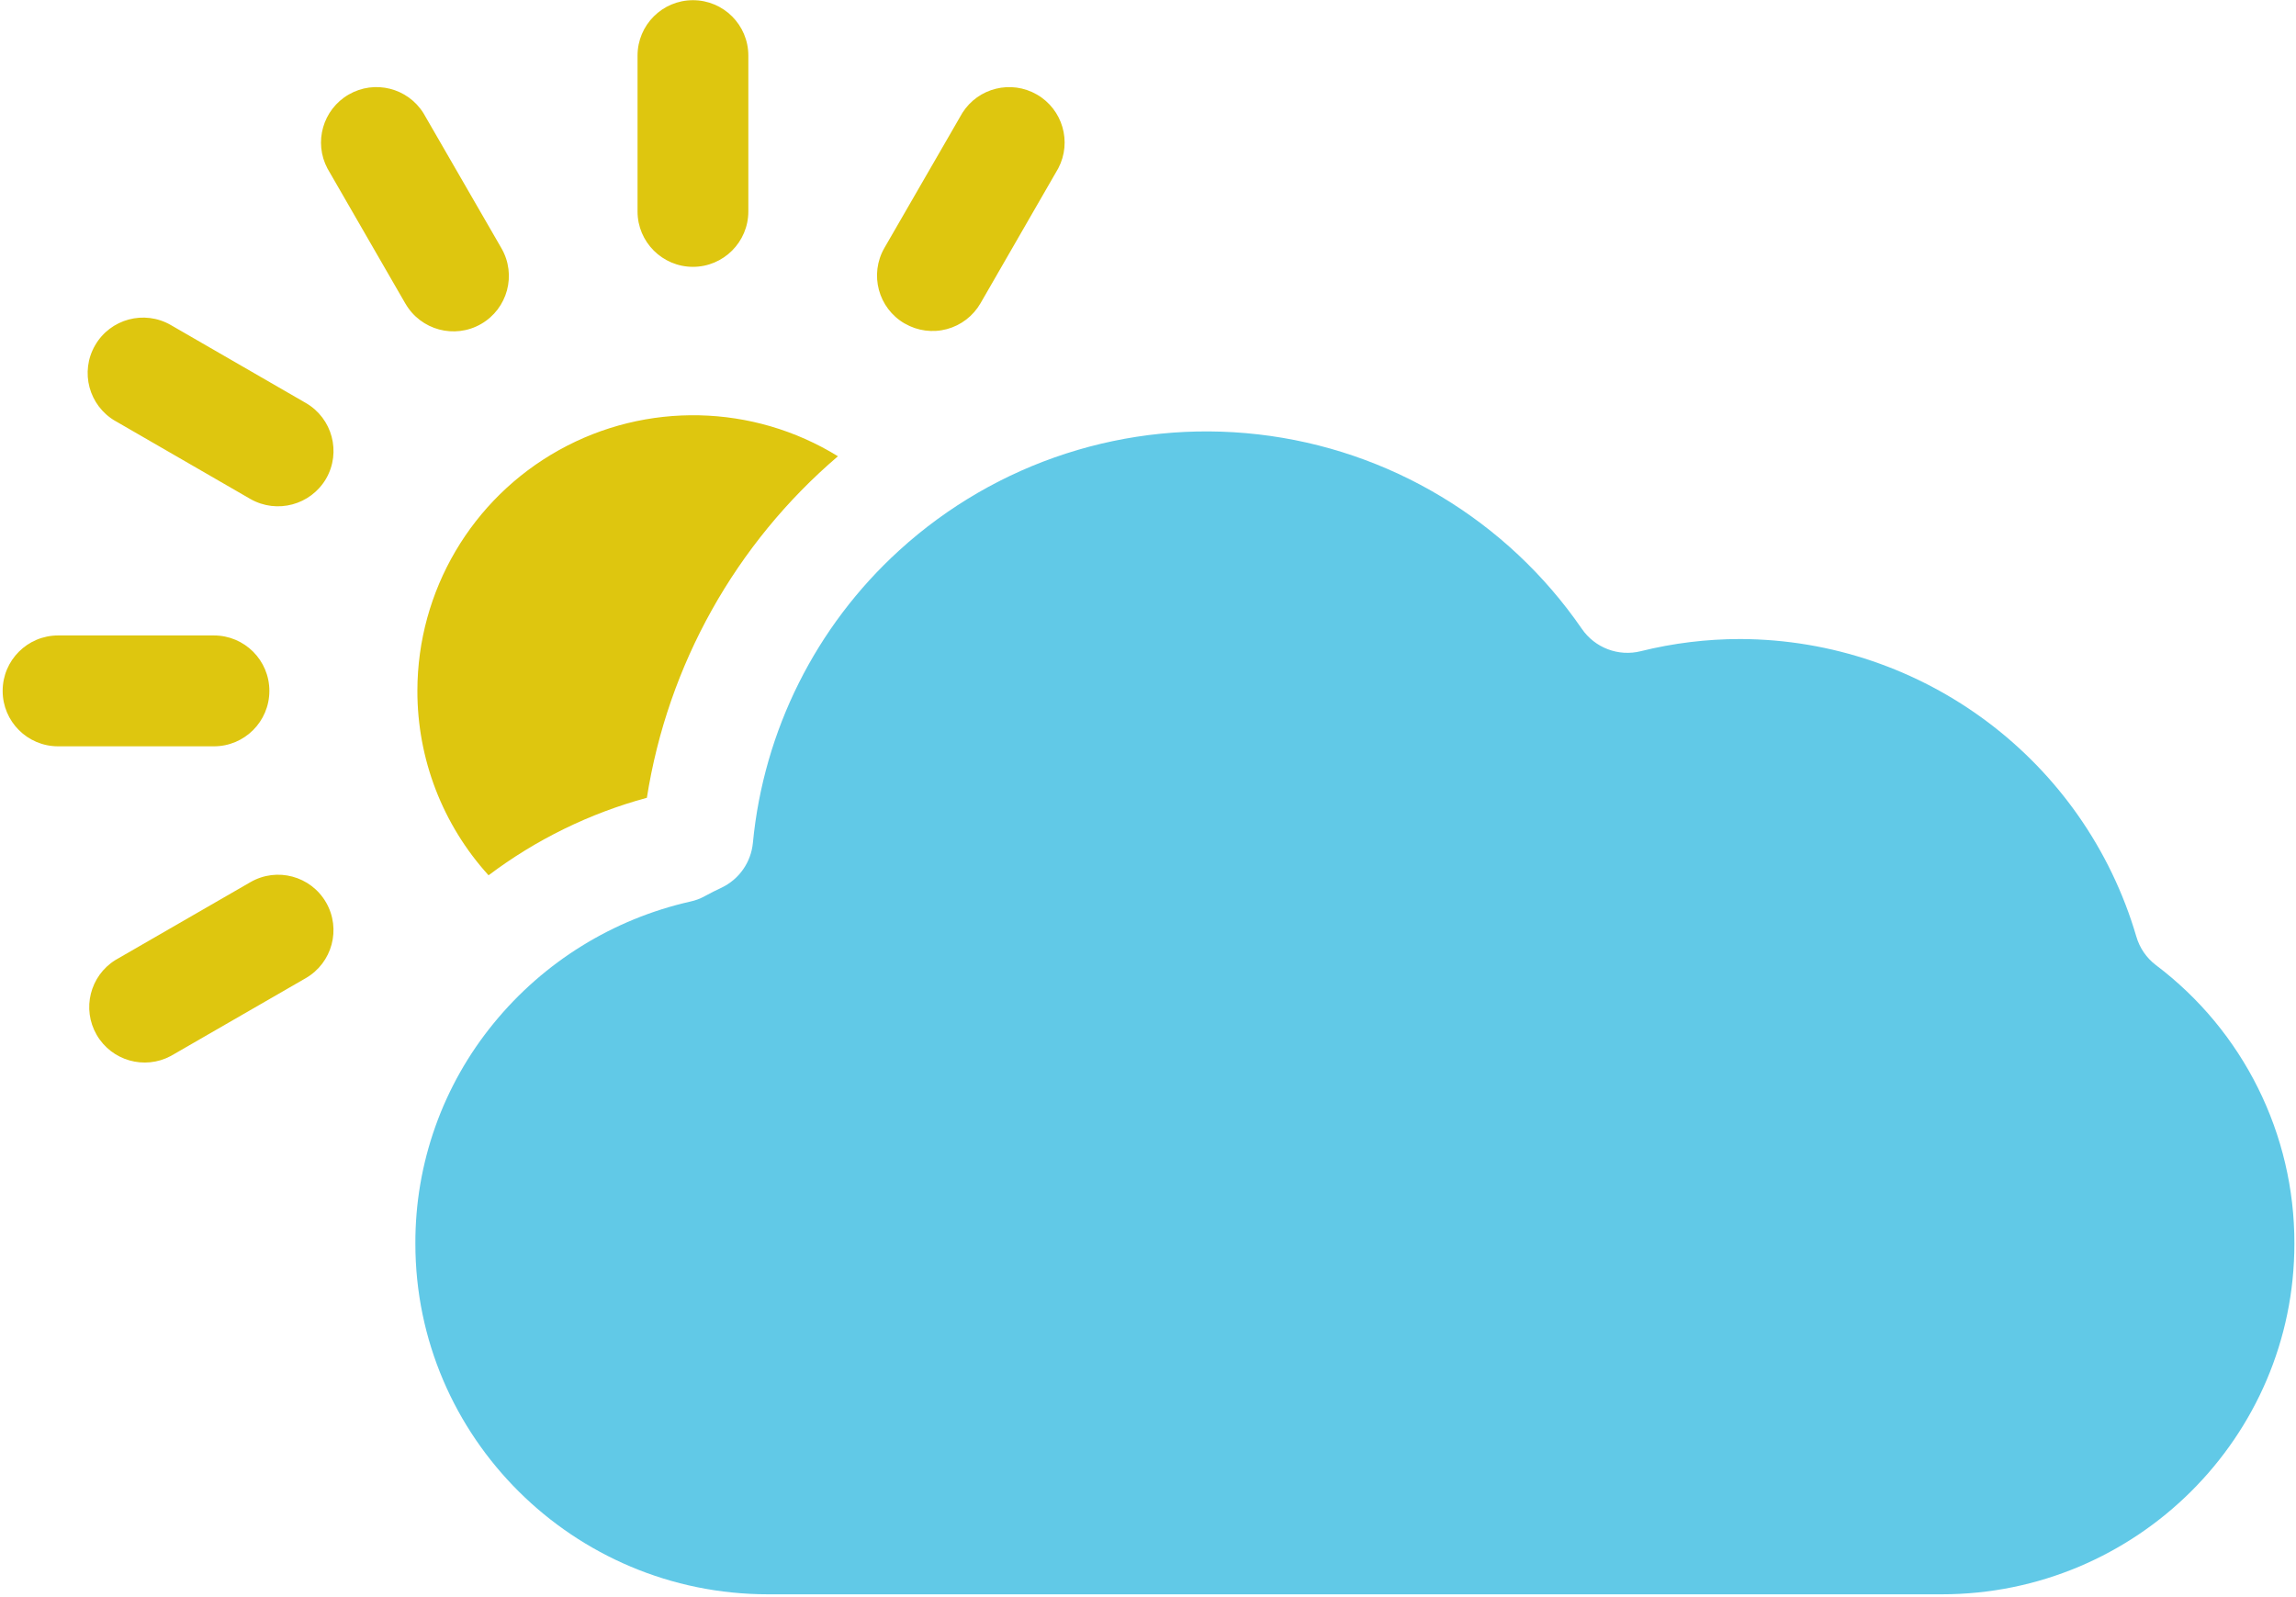
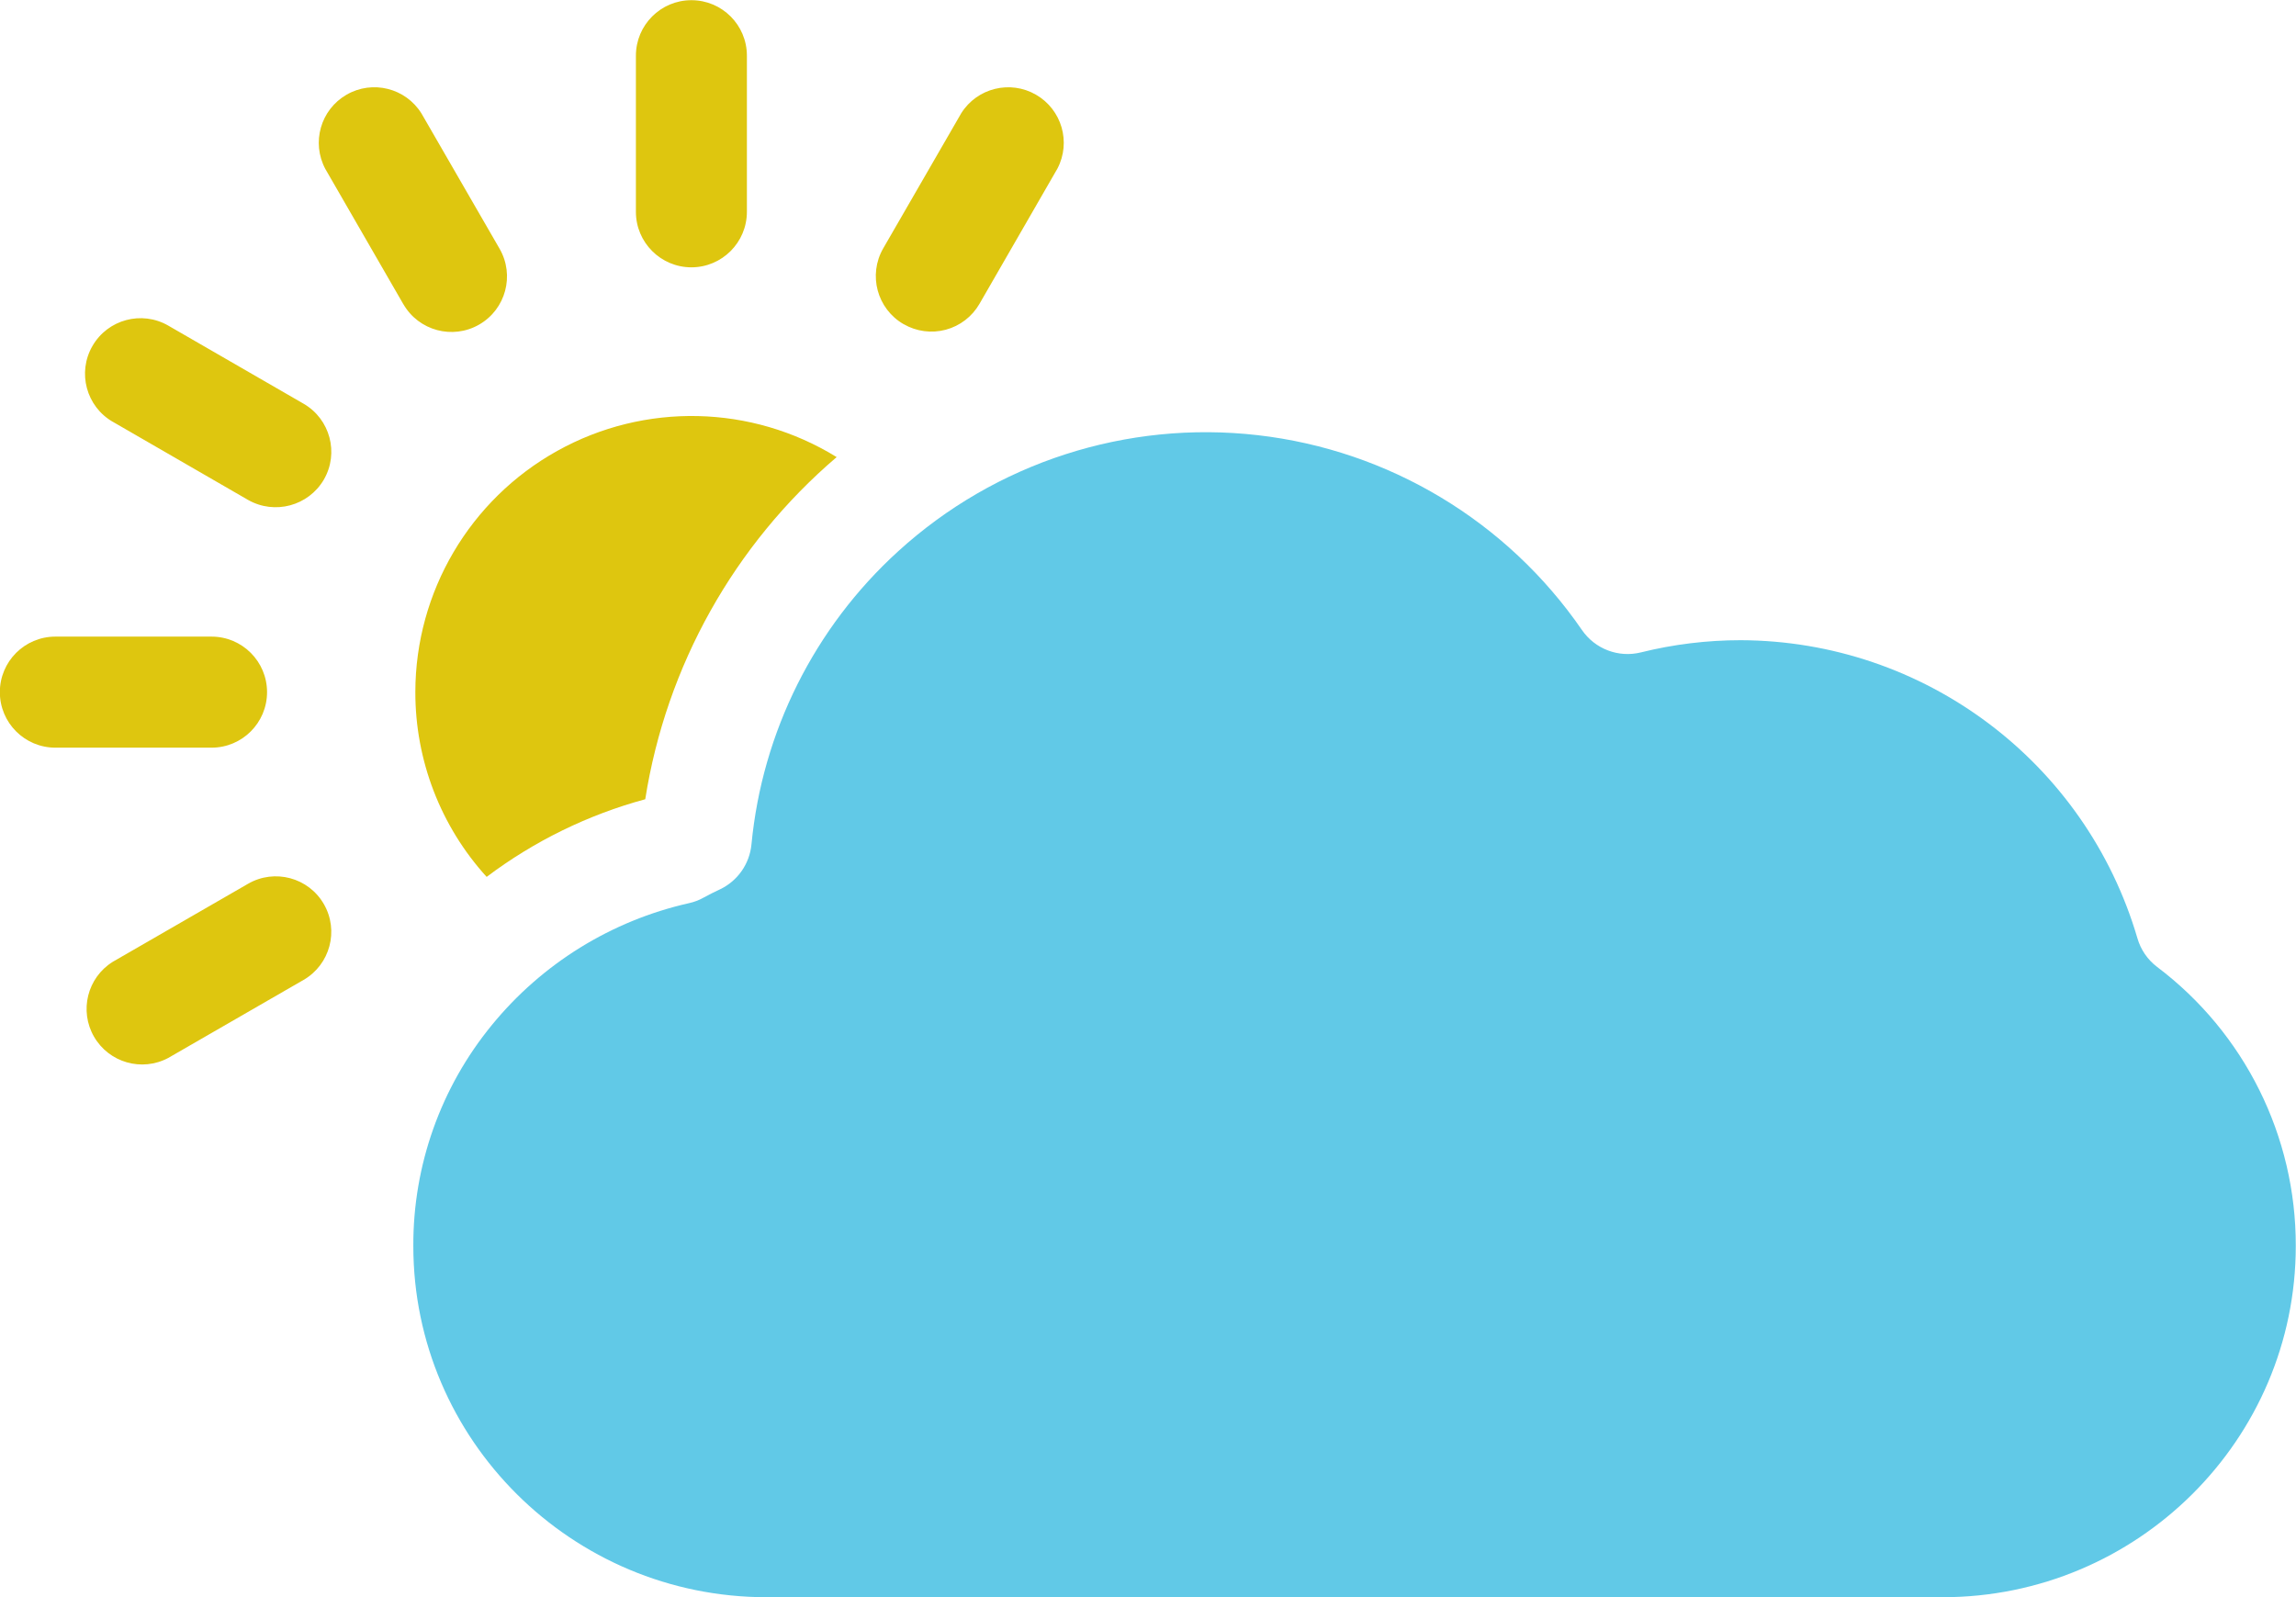
- <svg xmlns="http://www.w3.org/2000/svg" width="307.19" height="213.61" viewBox="0 0 307 214">
+ <svg xmlns="http://www.w3.org/2000/svg" width="307.19" height="213.61">
  <path d="M288.6 129.37a7.38 7.38 0 01-2.63-3.84 55.51 55.51 0 00-53.08-39.87c-4.5 0-9 .55-13.34 1.63-3 .75-6.15-.45-7.9-3a61.1 61.1 0 00-91.51-10.5 60.89 60.89 0 00-19.6 39.2 7.44 7.44 0 01-4.2 6c-.73.34-1.47.71-2.2 1.11-.62.35-1.29.6-1.98.75a47.54 47.54 0 00-26.35 16.3 46.33 46.33 0 00-10.51 29.56c0 25.92 21.2 47 47.27 47H259.9c26.06 0 47.26-21.08 47.26-47a46.63 46.63 0 00-18.56-37.34" fill="#61c9e7" />
  <g fill="#dec60f">
    <path d="M55.57 92.57a36.7 36.7 0 009.54 24.76 62.36 62.36 0 0121.22-10.39 75.68 75.68 0 0125.61-45.78 36.97 36.97 0 00-56.37 31.41M92.5 35.77c4.1 0 7.43-3.33 7.43-7.43V7.45a7.42 7.42 0 10-14.85 0v20.9c0 4.09 3.33 7.42 7.43 7.42M53.97 40.7a7.42 7.42 0 1012.87-7.42l-10.45-18.1a7.43 7.43 0 00-12.86 7.43l10.44 18.1M15.1 56.44l18.09 10.45a7.47 7.47 0 0010.14-2.72 7.43 7.43 0 00-2.71-10.15l-18.1-10.45a7.43 7.43 0 00-7.43 12.87M7.42 100.04H28.3a7.43 7.43 0 000-14.86H7.41a7.42 7.42 0 100 14.86M43.33 120.97a7.42 7.42 0 00-10.14-2.72l-18.1 10.44a7.43 7.43 0 007.43 12.86l18.1-10.44a7.43 7.43 0 002.71-10.14M120.9 43.37a7.42 7.42 0 0010.15-2.72l10.43-18.1a7.43 7.43 0 00-12.86-7.42l-10.45 18.1a7.43 7.43 0 002.72 10.14" />
  </g>
</svg>
